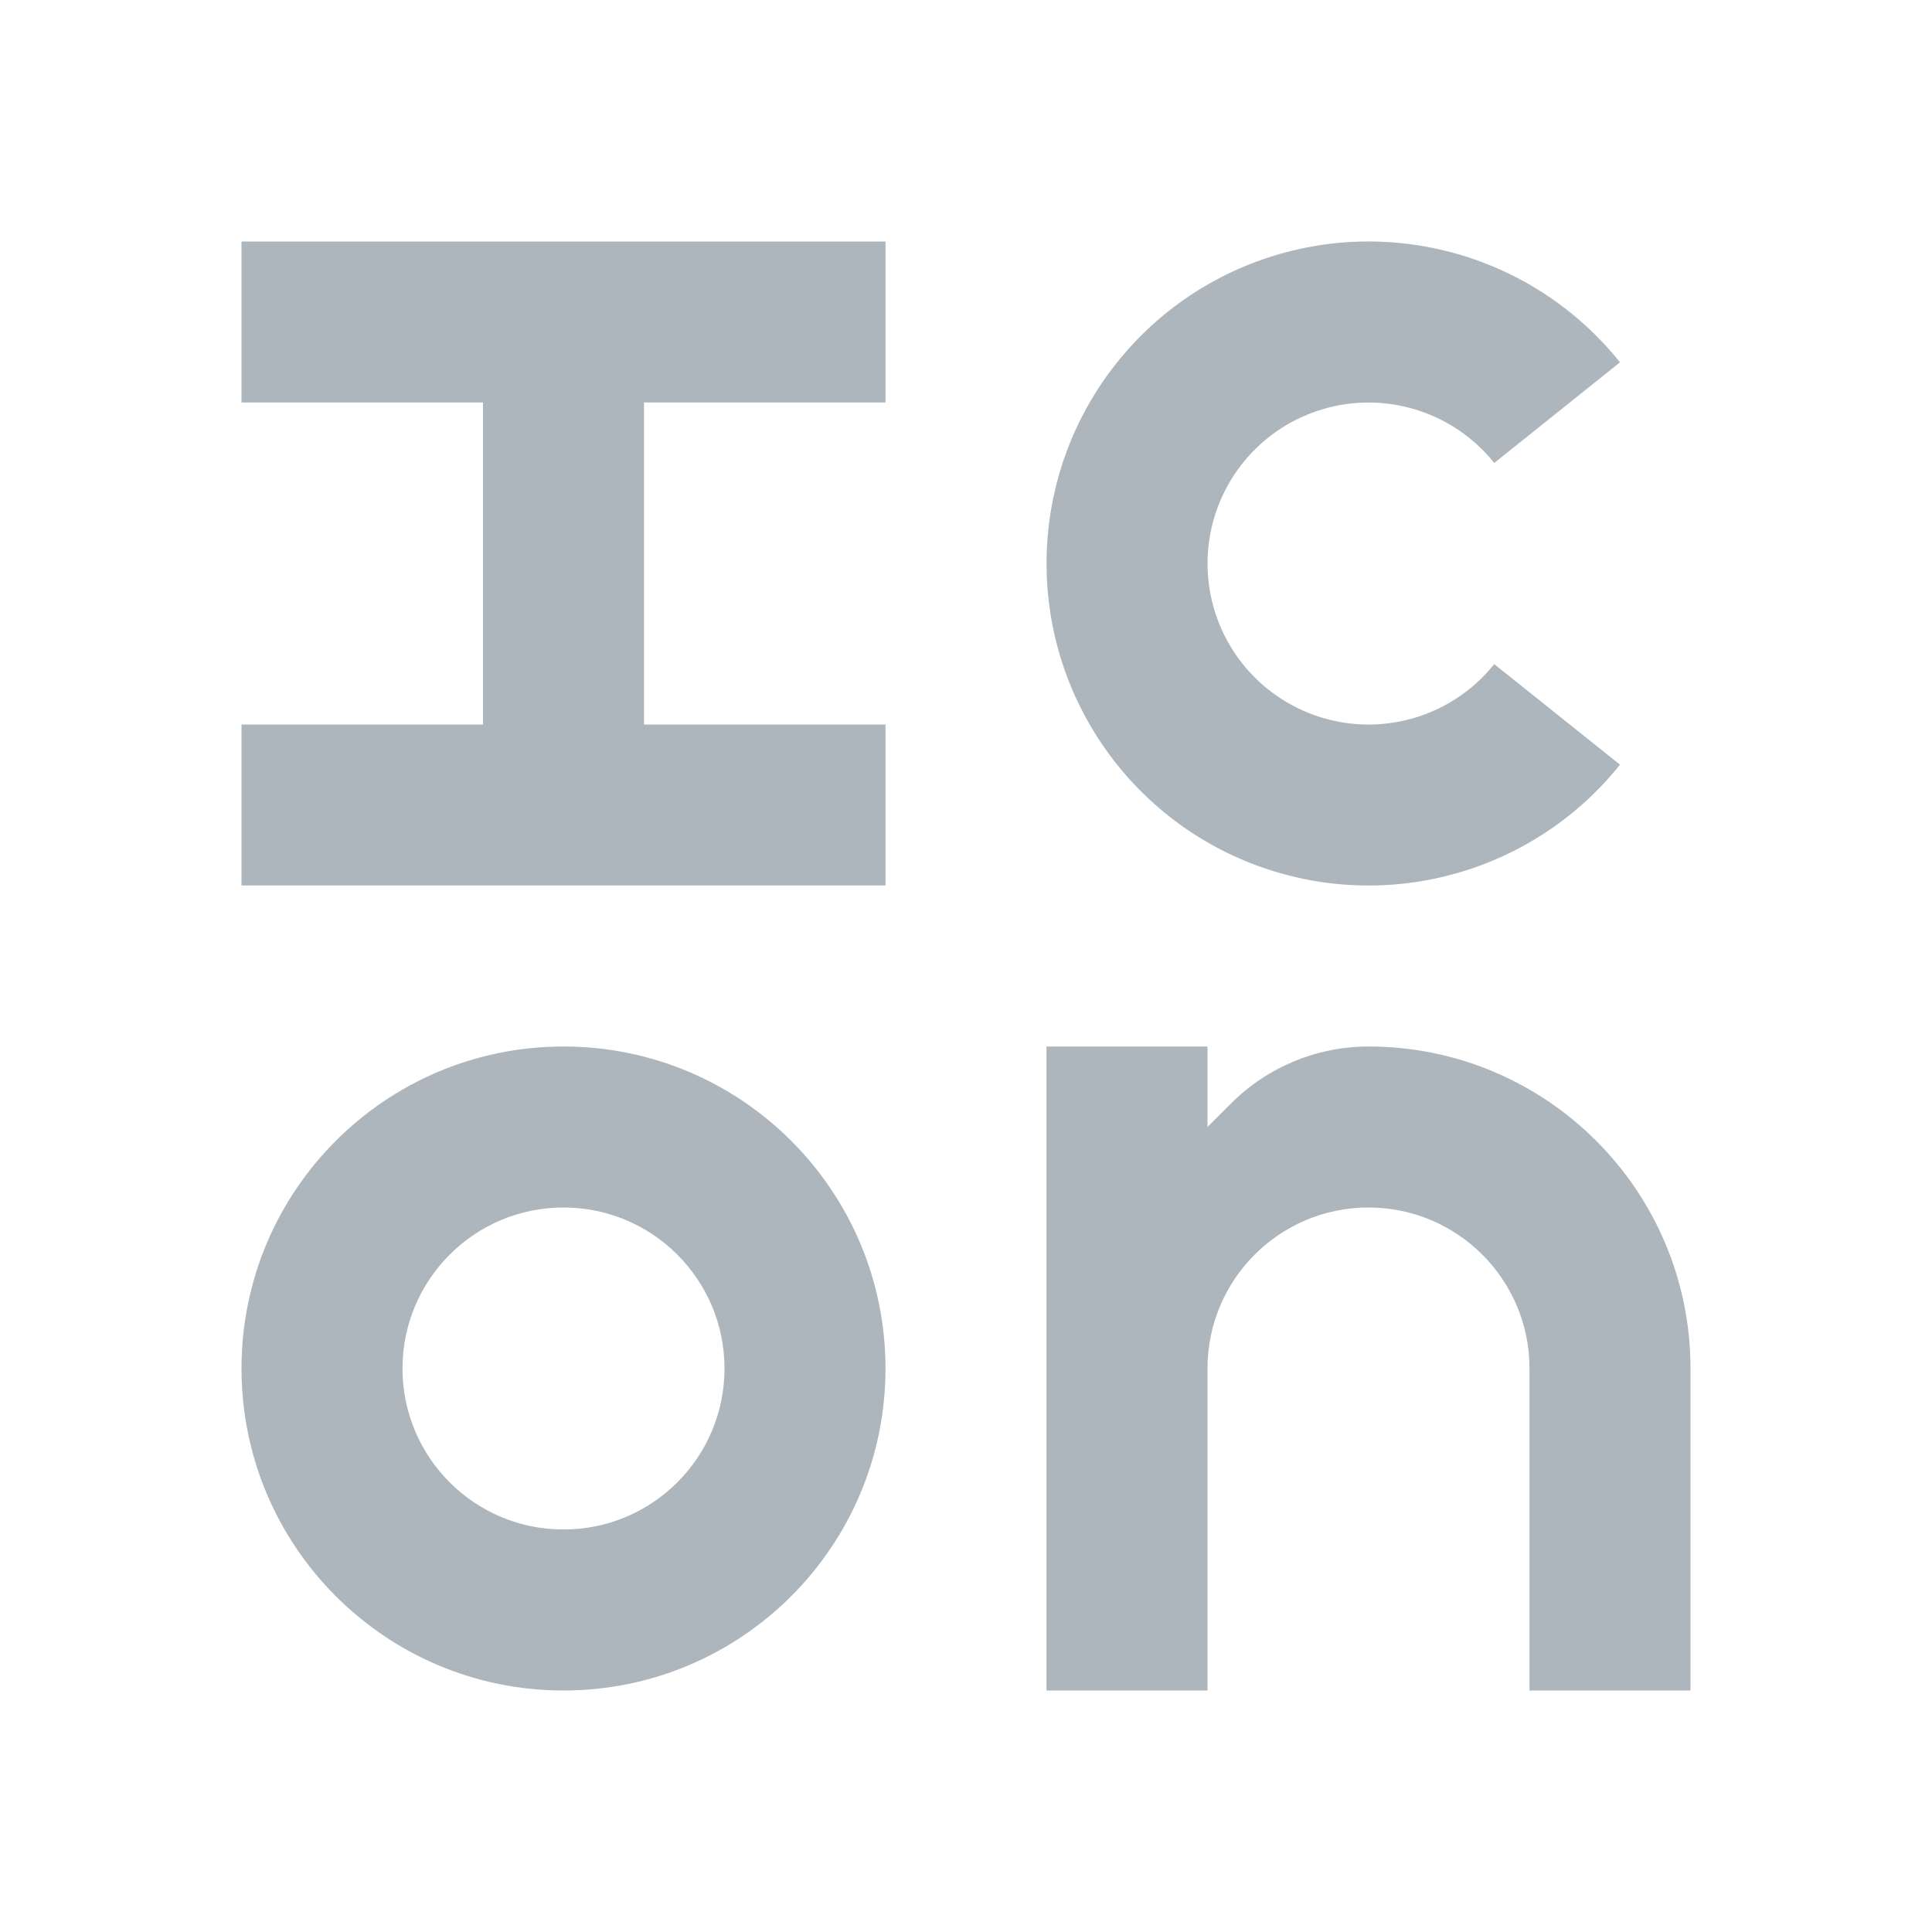
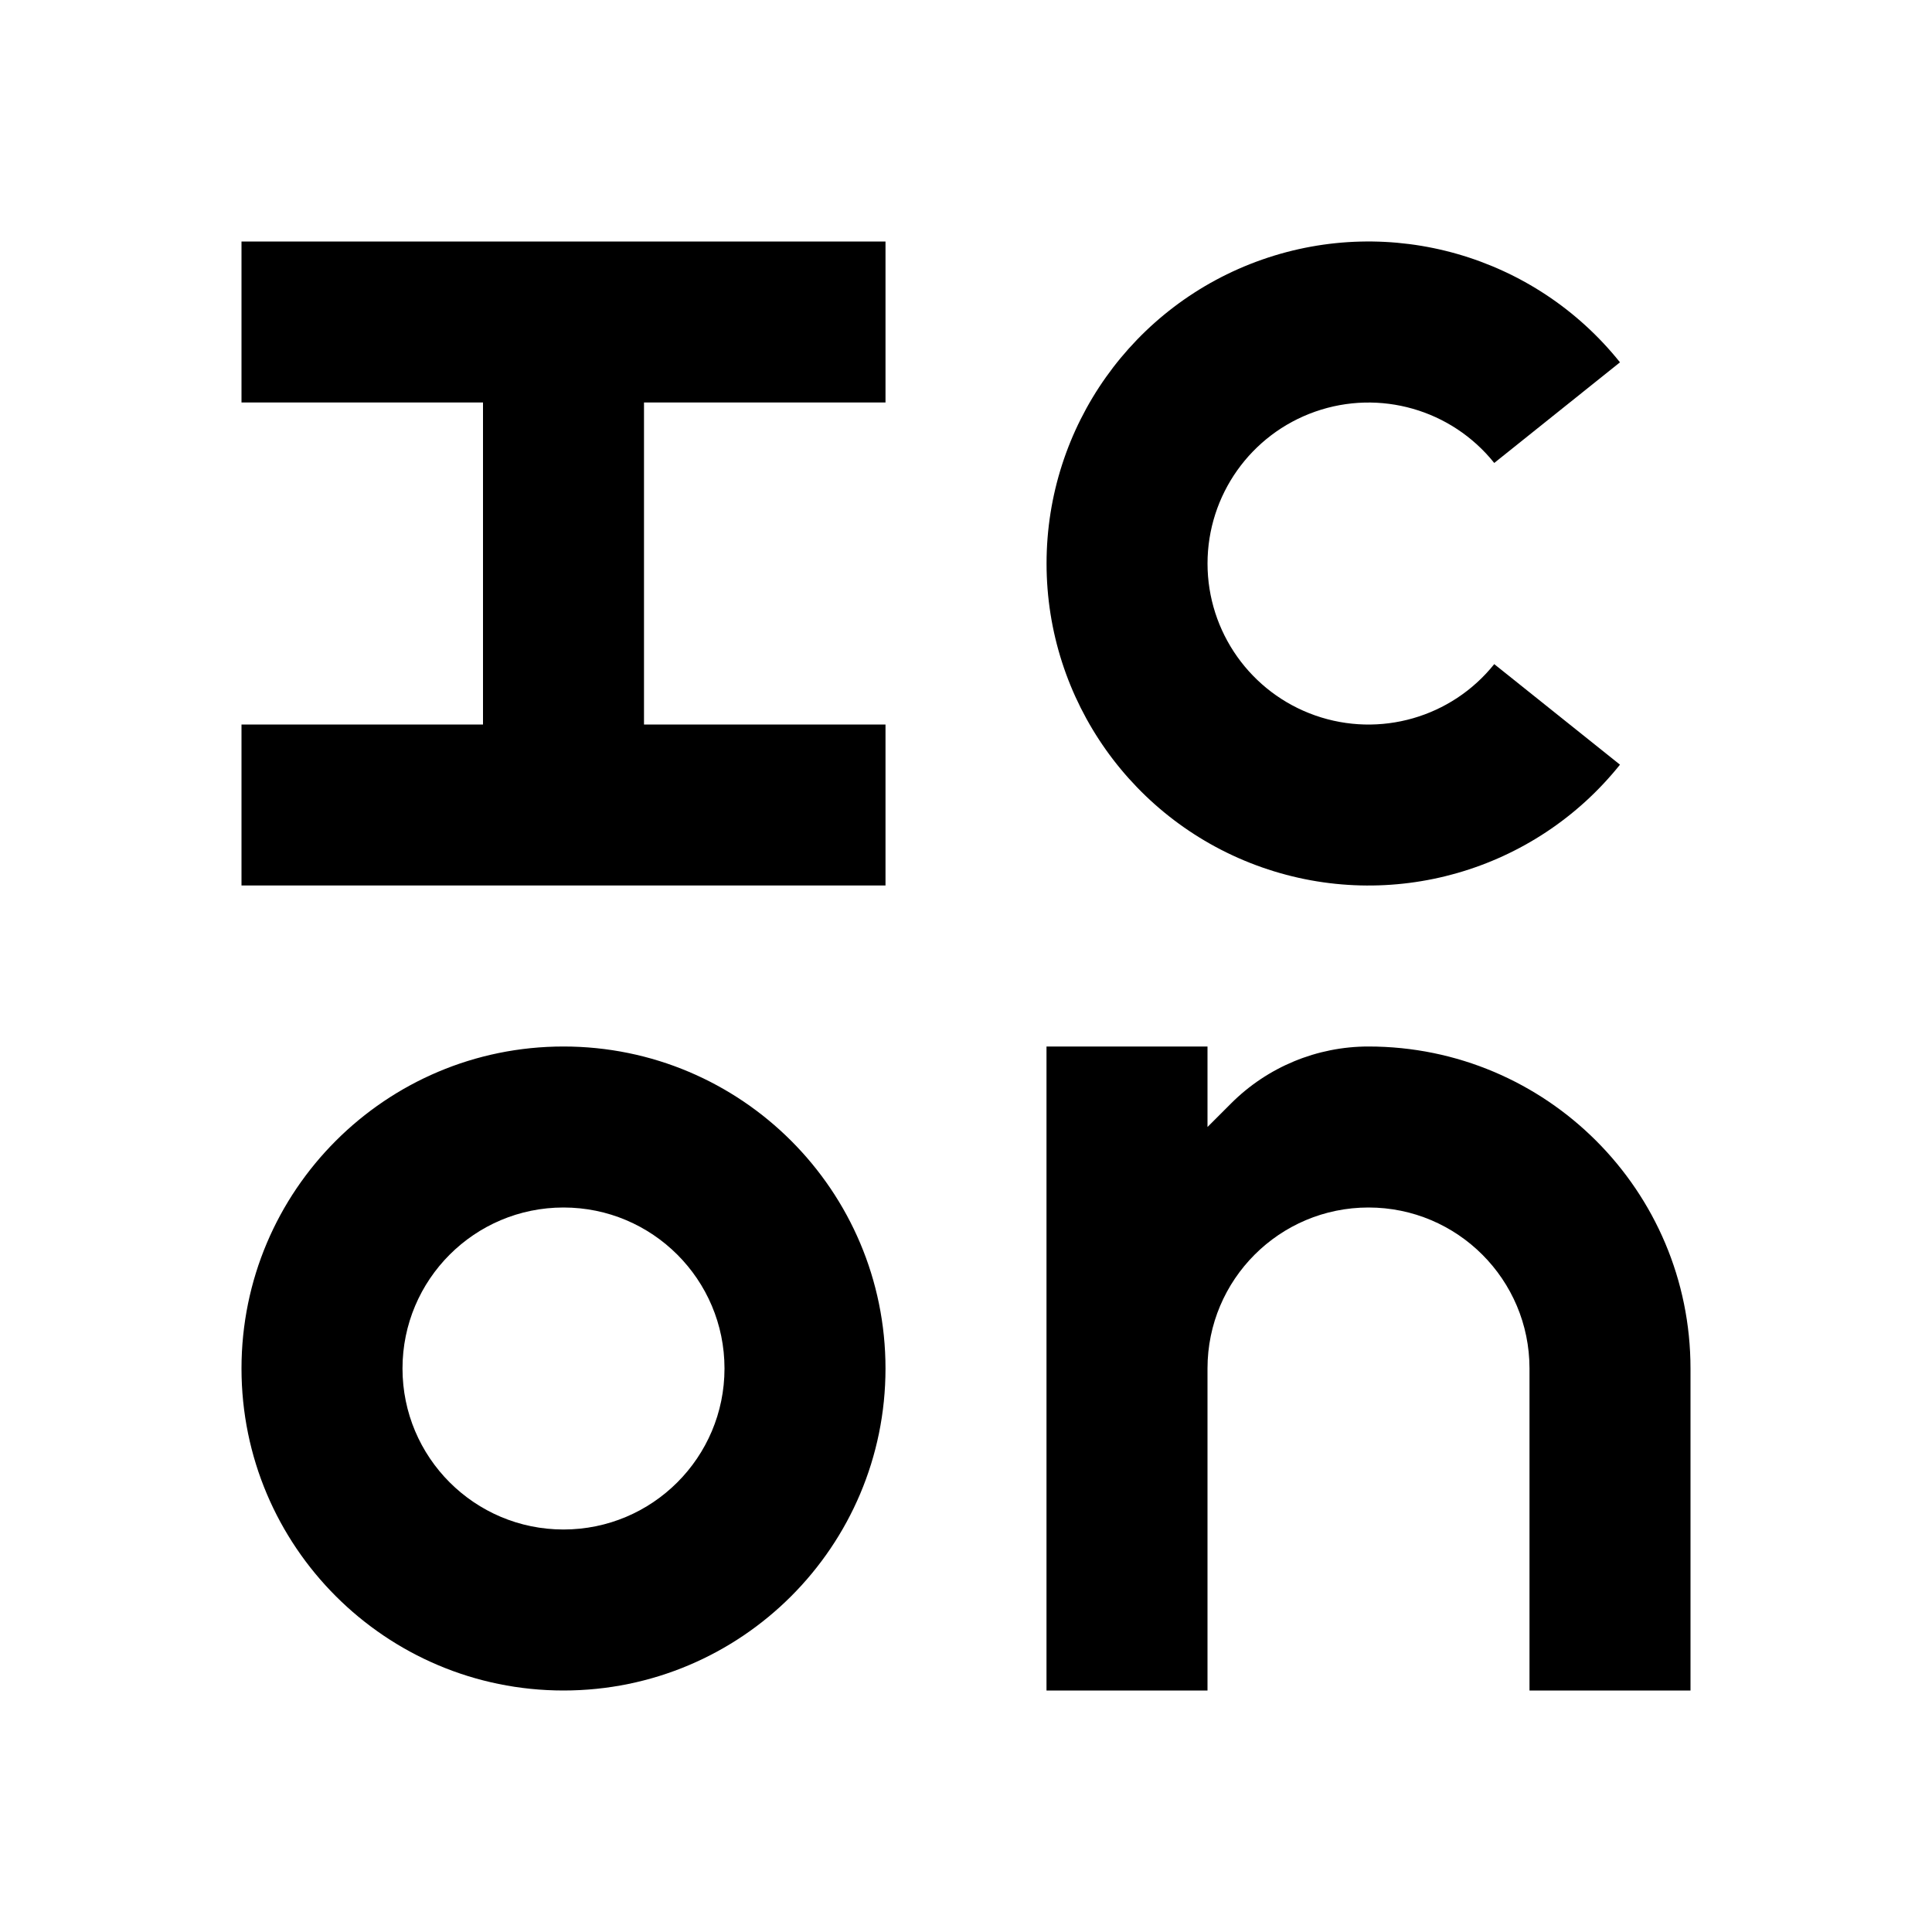
<svg xmlns="http://www.w3.org/2000/svg" width="24" height="24" viewBox="0 0 24 24">
-   <path d="M20.124 4.501l-1.562 1.25a2 2 0 1 0 0 2.499l1.562 1.249a4 4 0 1 1 0-4.998zM8 9h3v2H3V9h3V5H3V3h8v2H8v4zm-1 4a4 4 0 1 1 0 8 4 4 0 0 1 0-8zm0 2a2 2 0 1 0 0 4 2 2 0 0 0 0-4zm12 6v-4a2 2 0 1 0-4 0v4h-2v-8h2v1l.293-.293A2.414 2.414 0 0 1 17 13a4 4 0 0 1 4 4v4h-2z" fill="#ADB5BD" fill-rule="evenodd" />
+   <path d="M20.124 4.501l-1.562 1.25a2 2 0 1 0 0 2.499l1.562 1.249a4 4 0 1 1 0-4.998zM8 9h3v2H3V9h3V5H3V3h8v2H8v4zm-1 4a4 4 0 1 1 0 8 4 4 0 0 1 0-8zm0 2a2 2 0 1 0 0 4 2 2 0 0 0 0-4zm12 6v-4a2 2 0 1 0-4 0v4h-2v-8h2v1l.293-.293A2.414 2.414 0 0 1 17 13a4 4 0 0 1 4 4v4h-2z" />
</svg>
